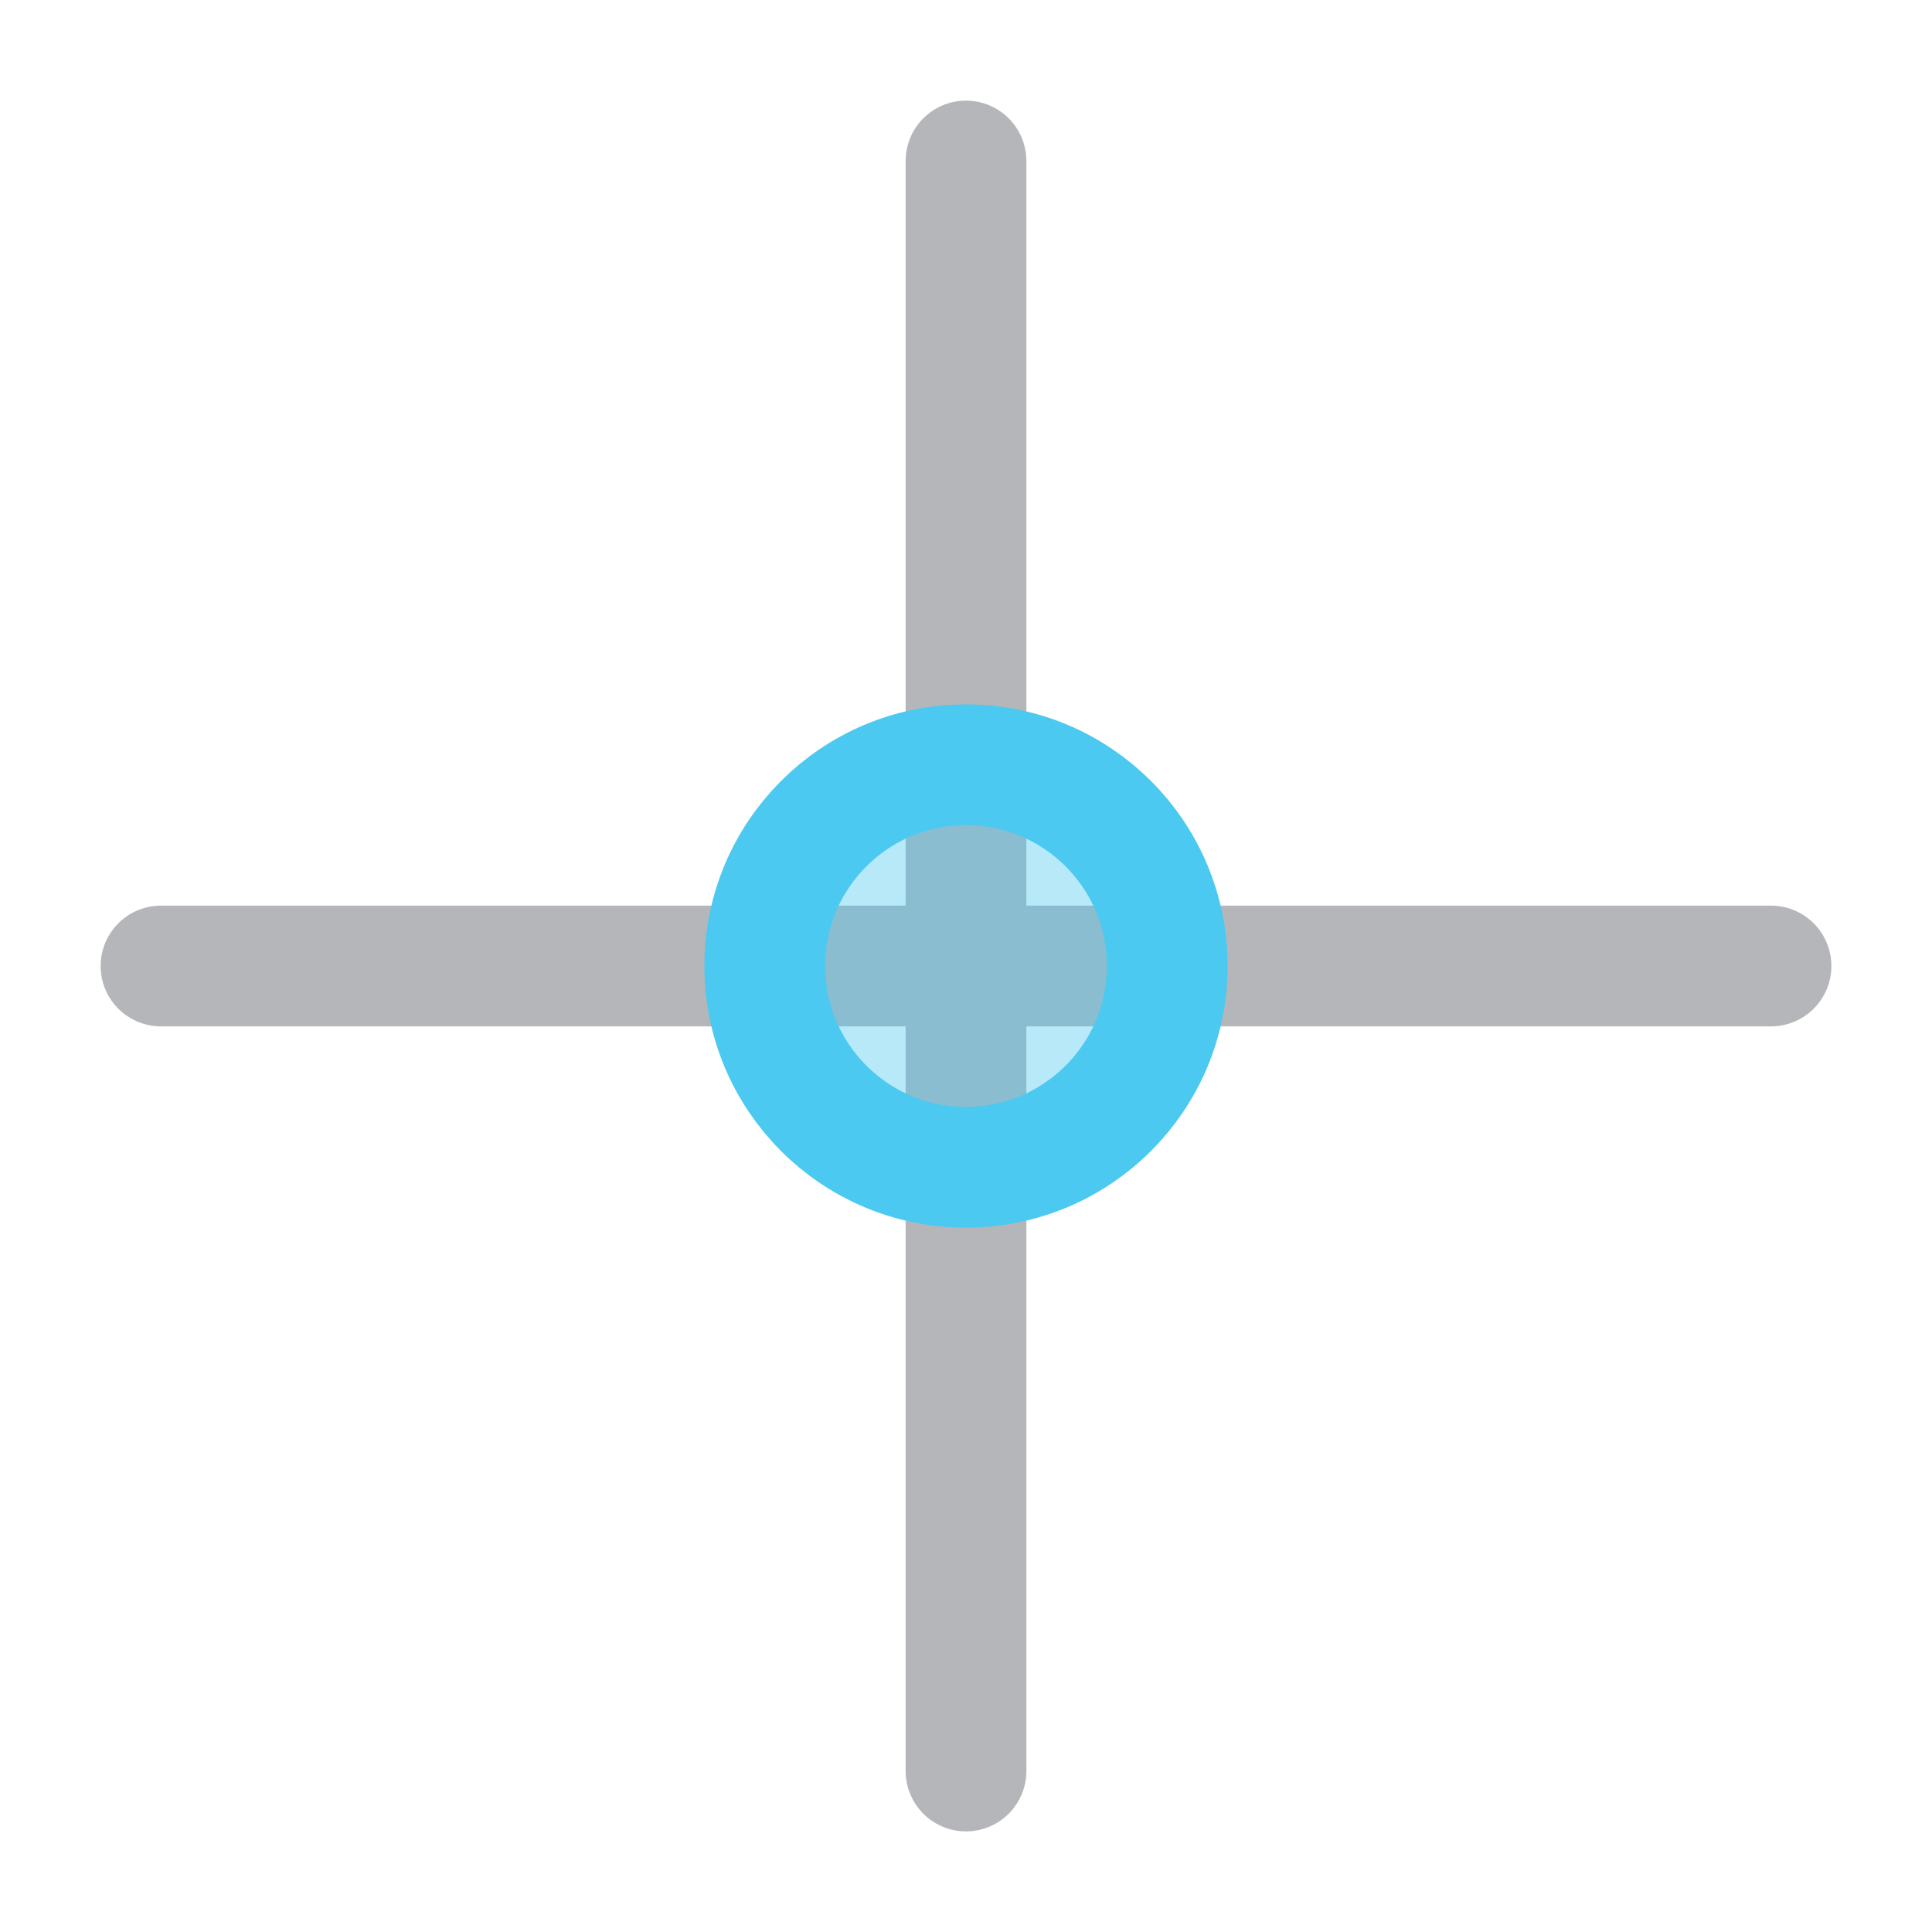
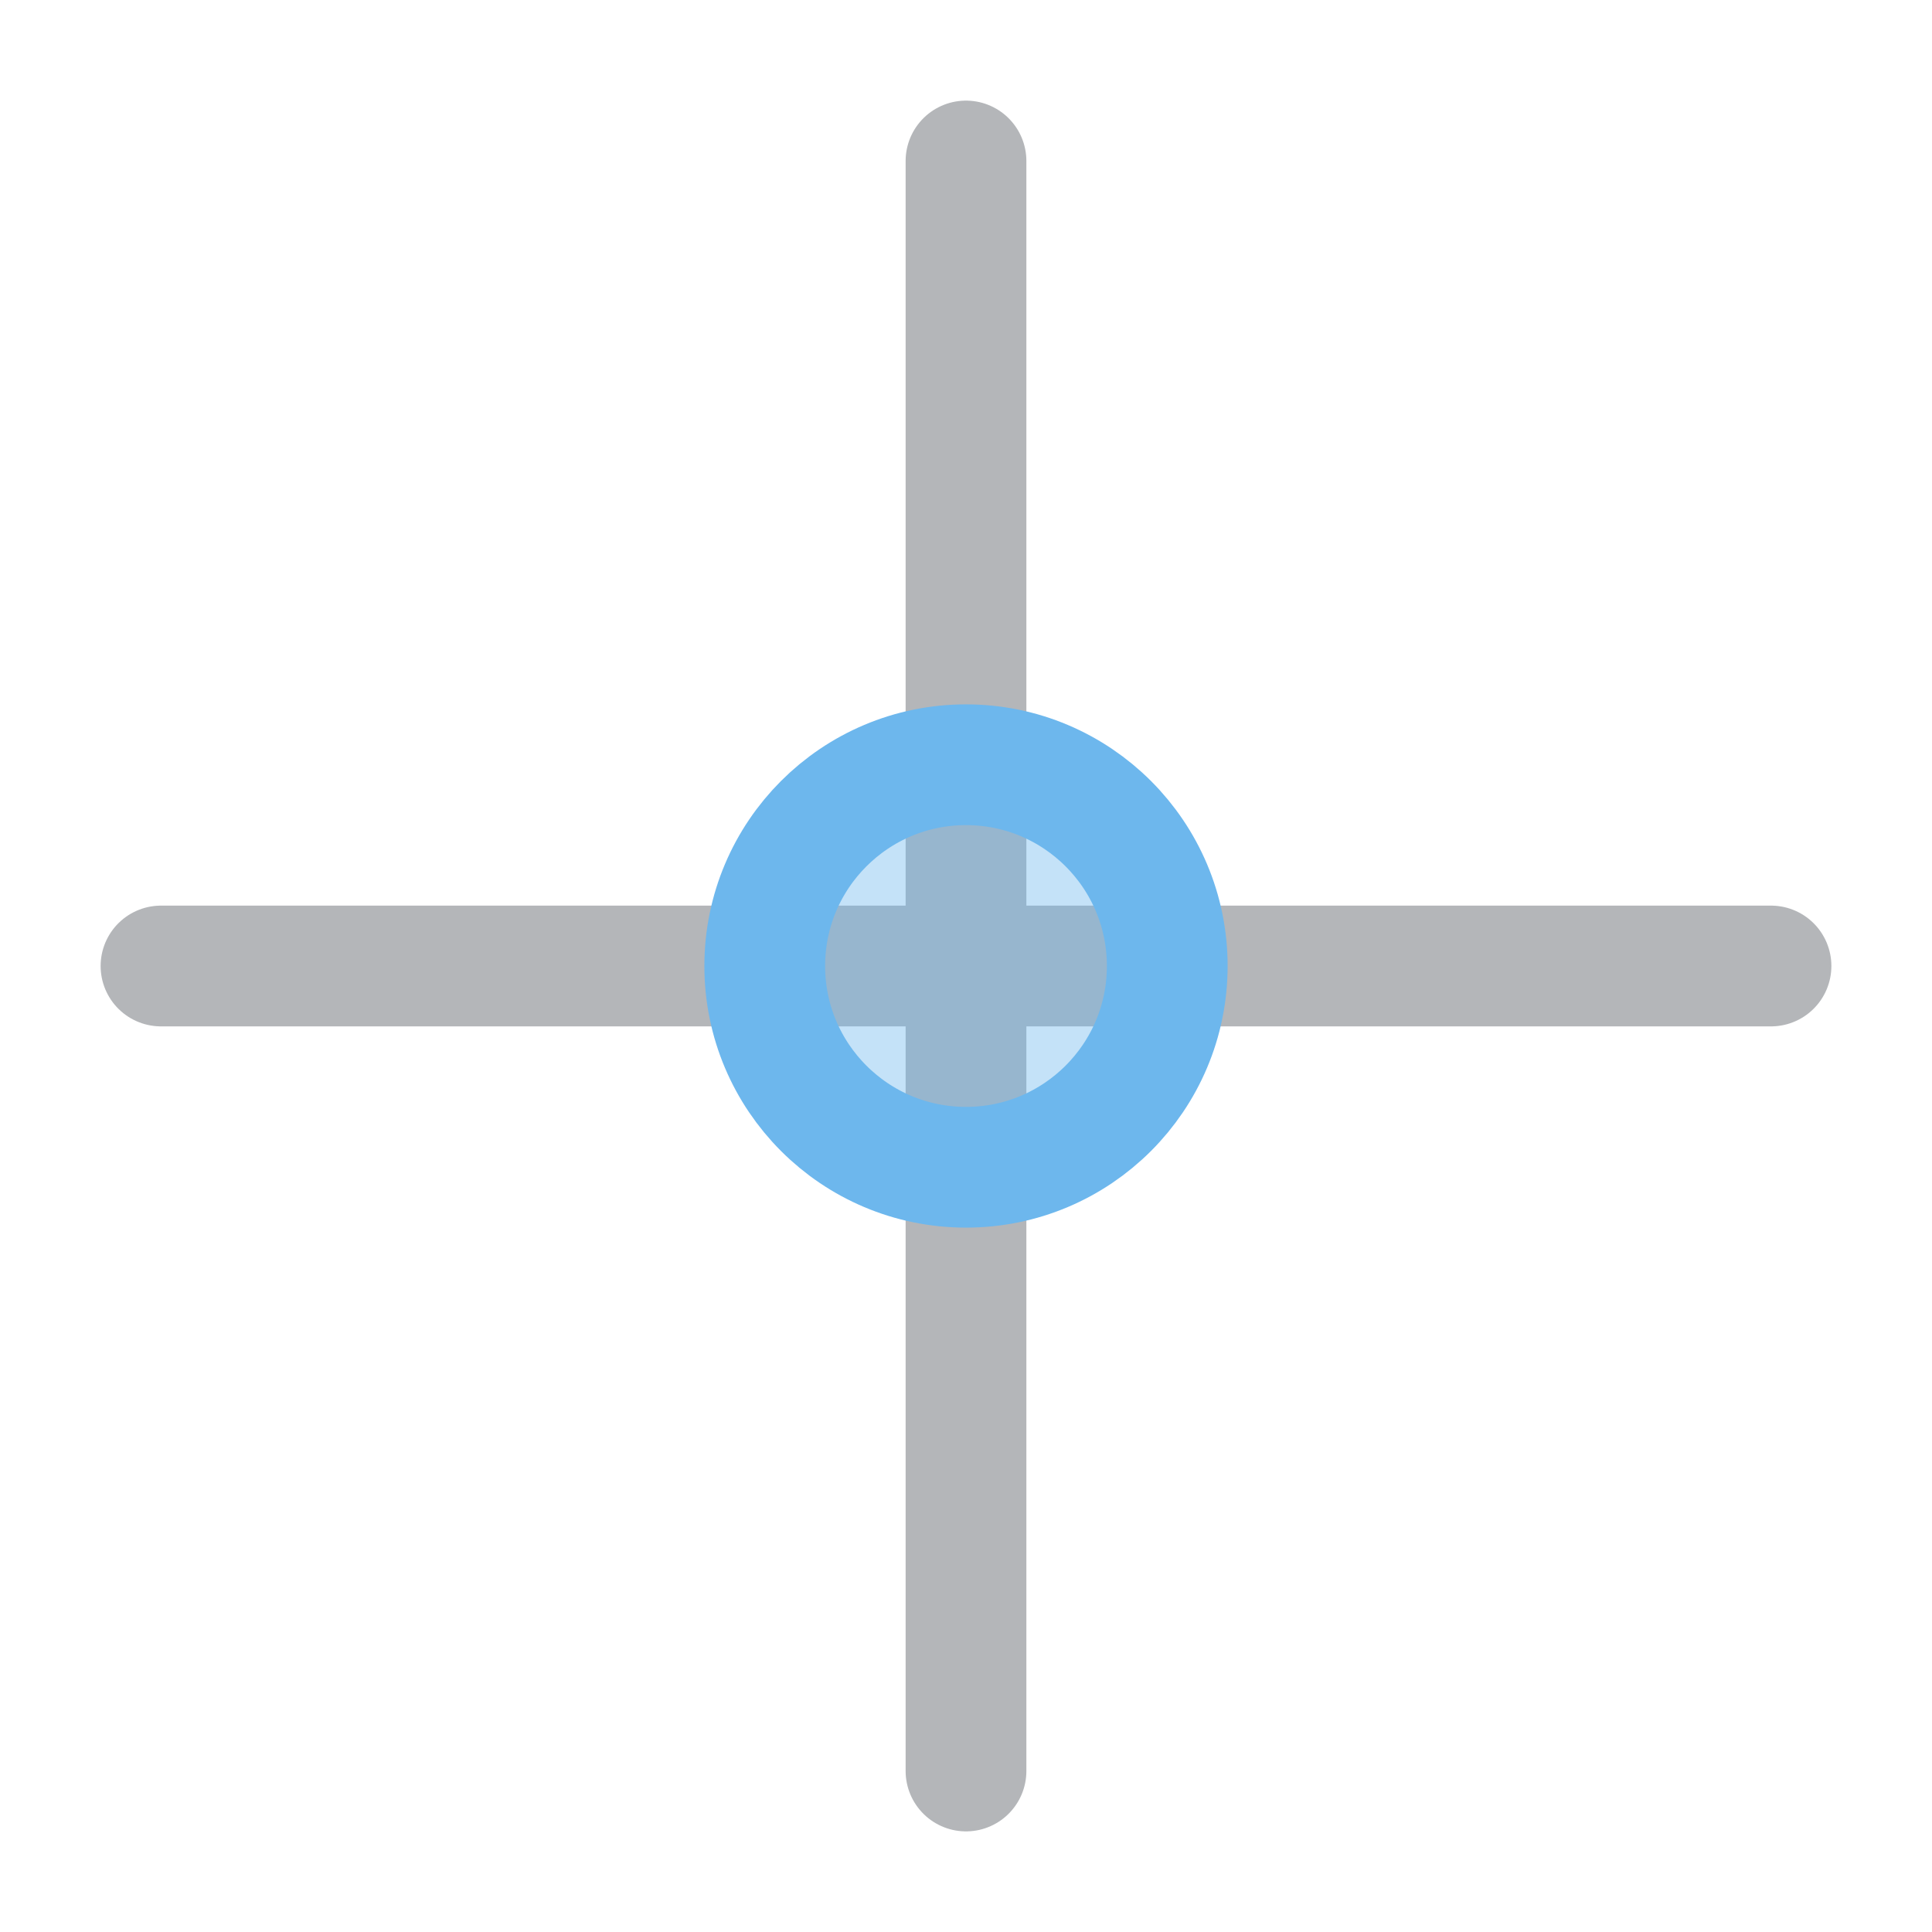
<svg xmlns="http://www.w3.org/2000/svg" viewBox="0 0 24 24" width="64" height="64" fill="none" stroke-linecap="round" stroke-linejoin="round">
  <line x1="12" y1="2" x2="12" y2="22" stroke="#B4B6B9" stroke-width="1.5" />
  <line x1="2" y1="12" x2="22" y2="12" stroke="#B4B6B9" stroke-width="1.5" />
-   <circle cx="12" cy="12" r="2.5" fill="#4cc9f0" fill-opacity="0.4" stroke="#4cc9f0" stroke-width="1.5" />
+   <circle cx="12" cy="12" r="2.5" fill="#6DB7ED" fill-opacity="0.4" stroke="#6DB7ED" stroke-width="1.5" />
</svg>
